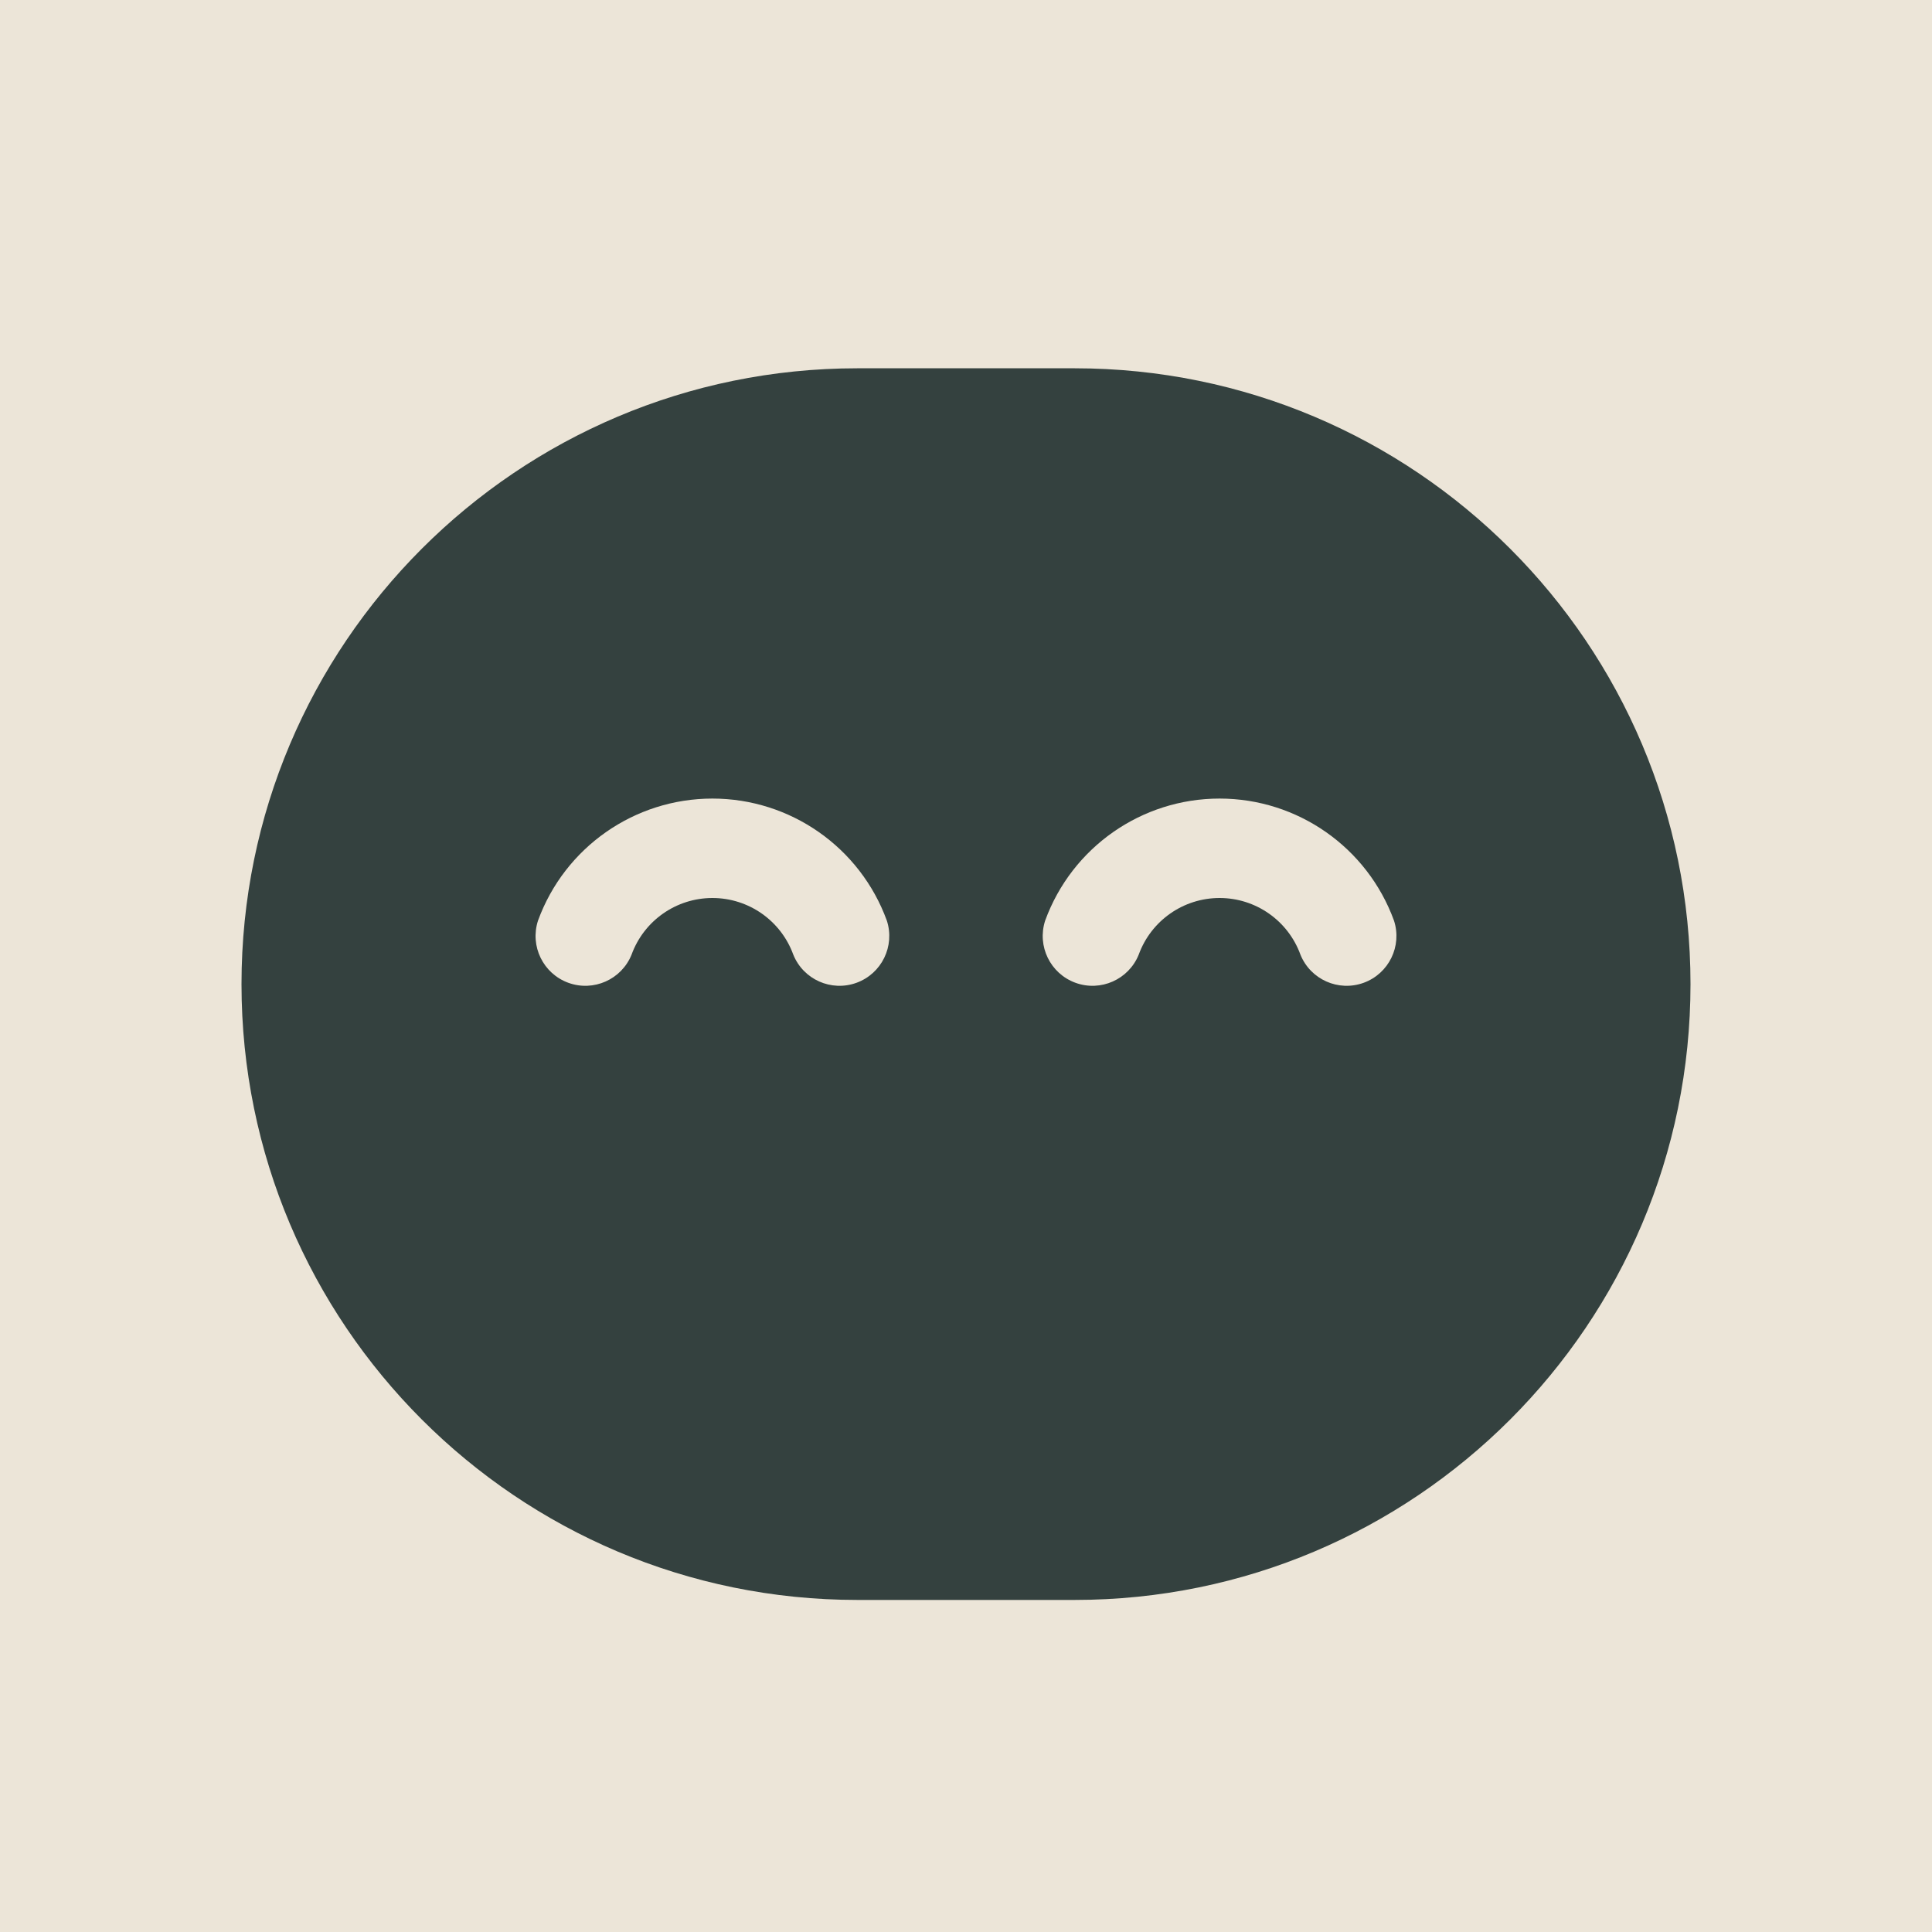
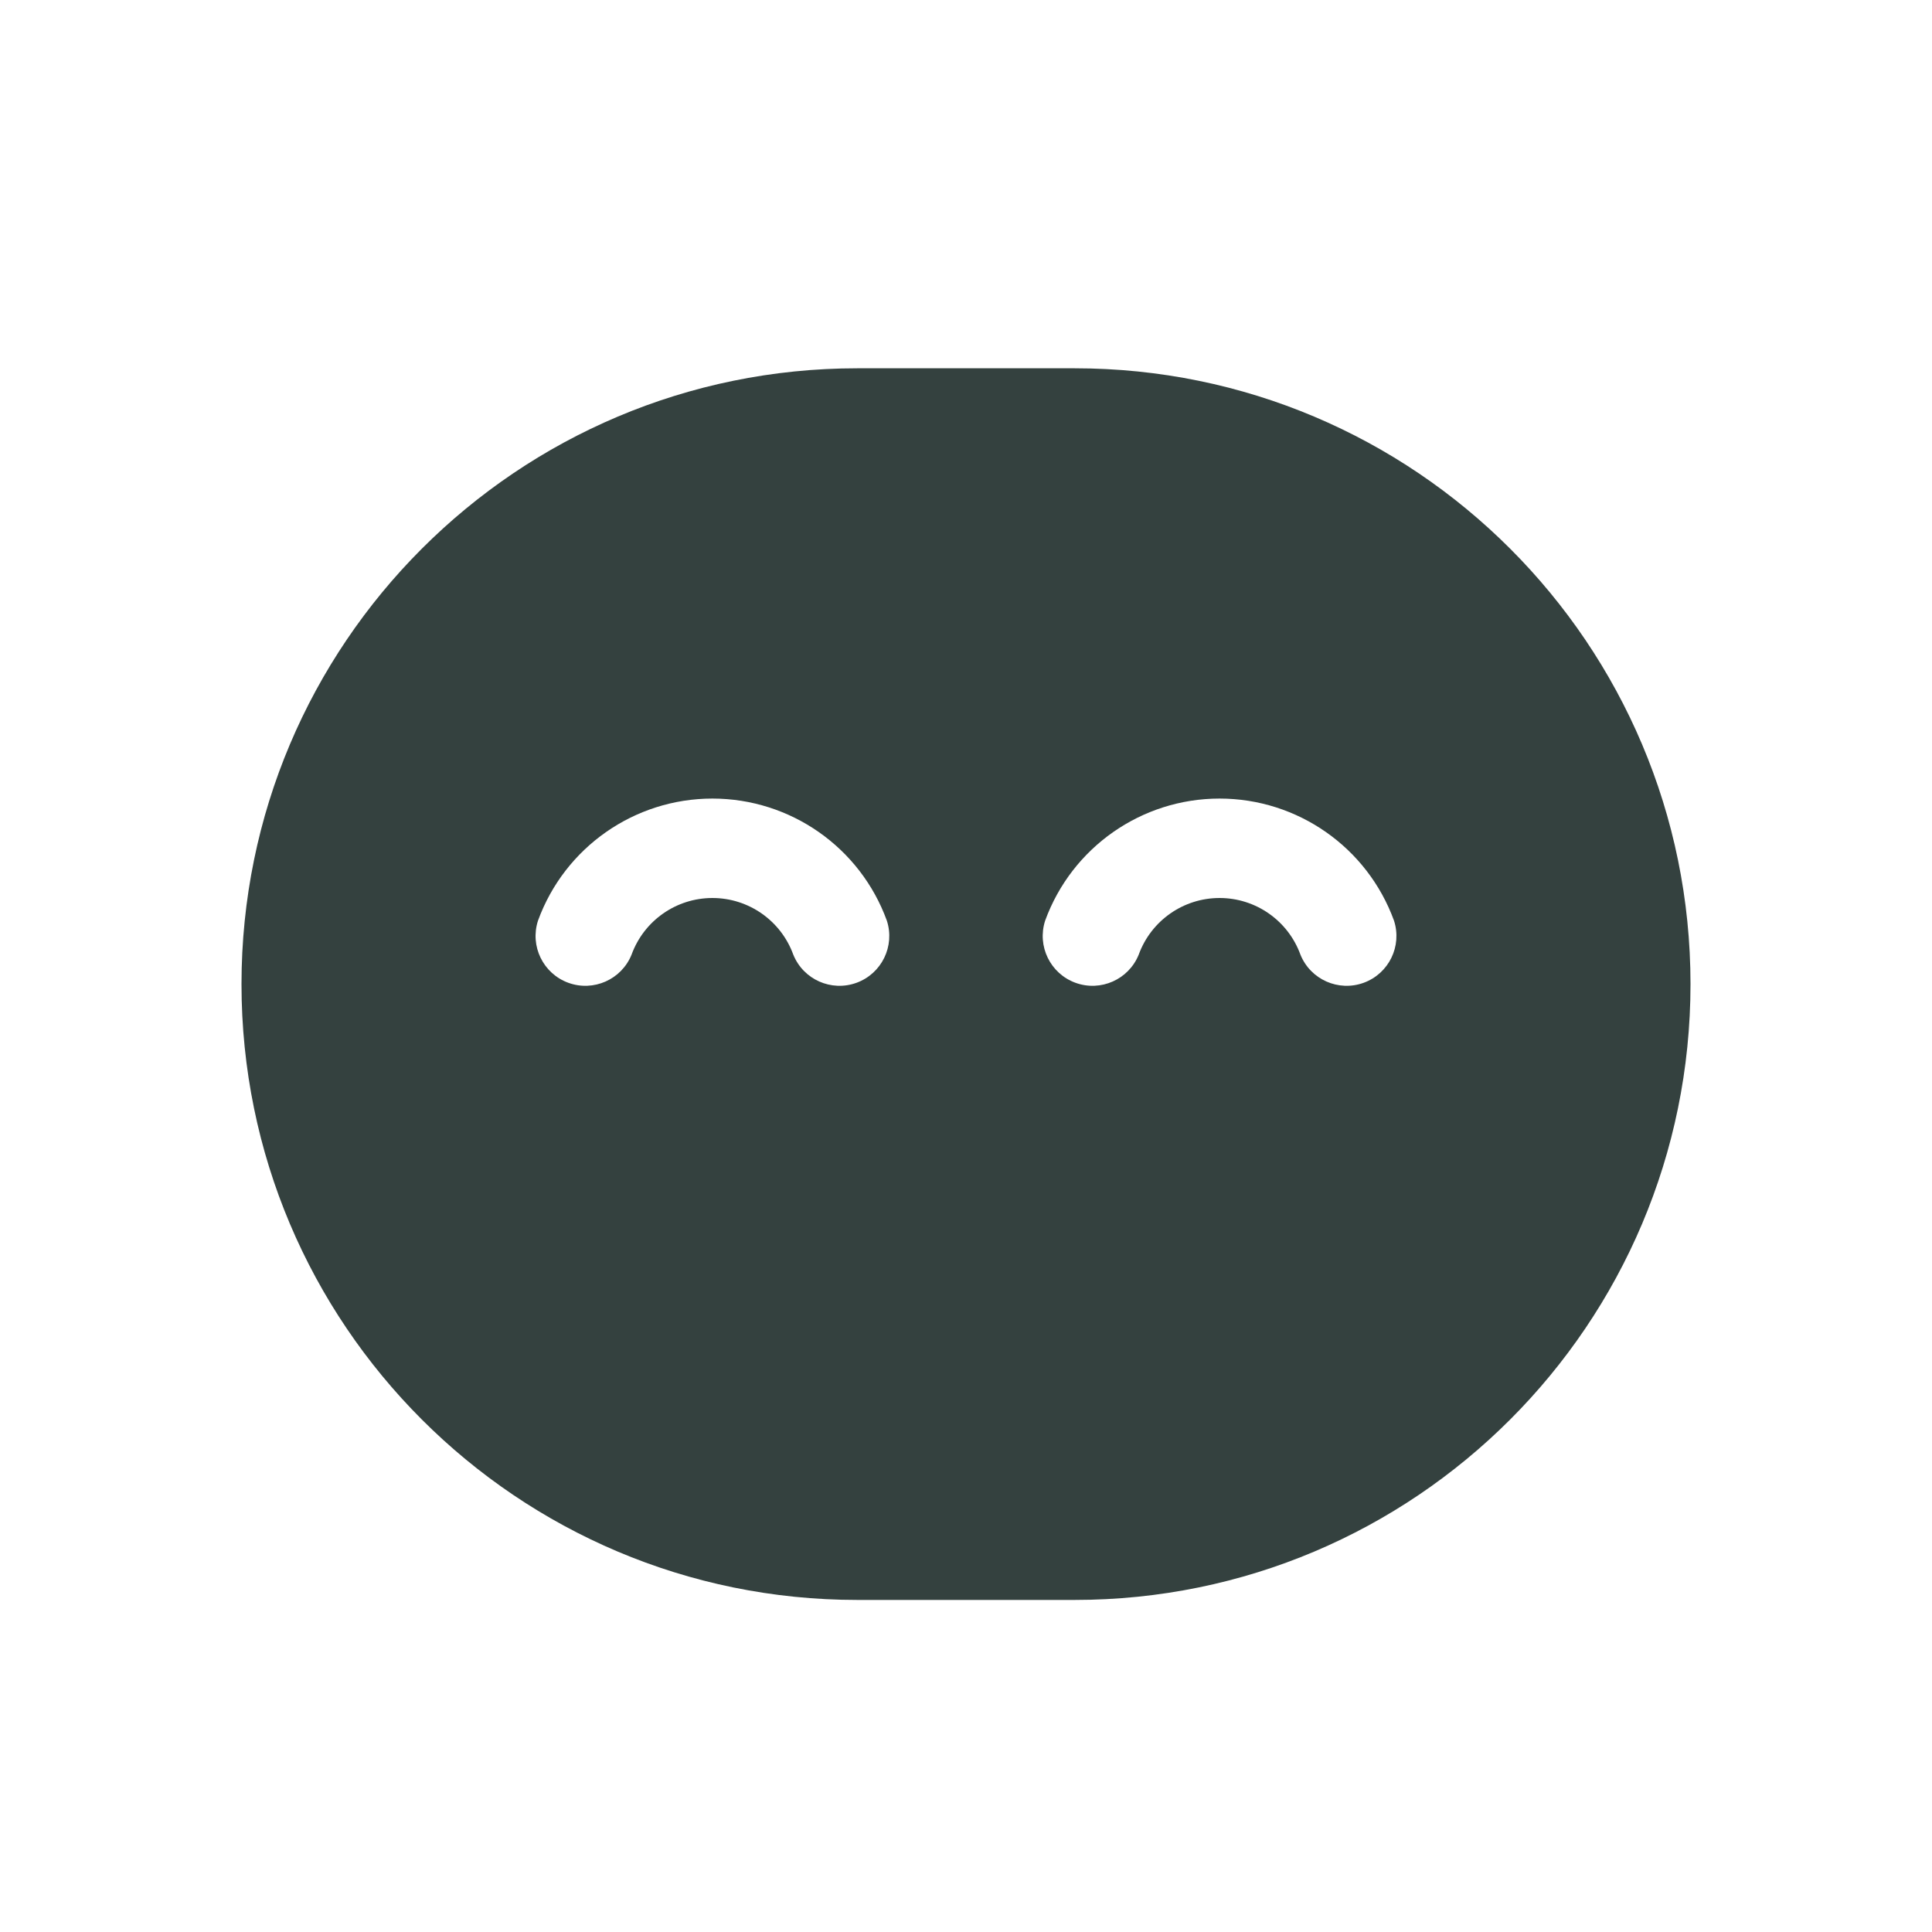
<svg xmlns="http://www.w3.org/2000/svg" viewBox="0 0 256 256">
-   <rect width="256" height="256" fill="#ECE5D8" />
  <path fill="#34413F" fill-rule="evenodd" transform="translate(128 128) scale(1.2) translate(-128 -128)" d="M116 62H140A68 68 0 0 1 140 198H116A68 68 0 0 1 116 62ZM80.74 122.99A20.5 20.5 0 0 1 119.26 122.99A5.5 5.5 0 0 1 108.93 126.75A9.5 9.5 0 0 0 91.07 126.75A5.5 5.5 0 0 1 80.74 122.99ZM136.74 122.99A20.5 20.5 0 0 1 175.26 122.99A5.5 5.5 0 0 1 164.93 126.75A9.5 9.5 0 0 0 147.07 126.75A5.5 5.5 0 0 1 136.74 122.99Z" />
</svg>
